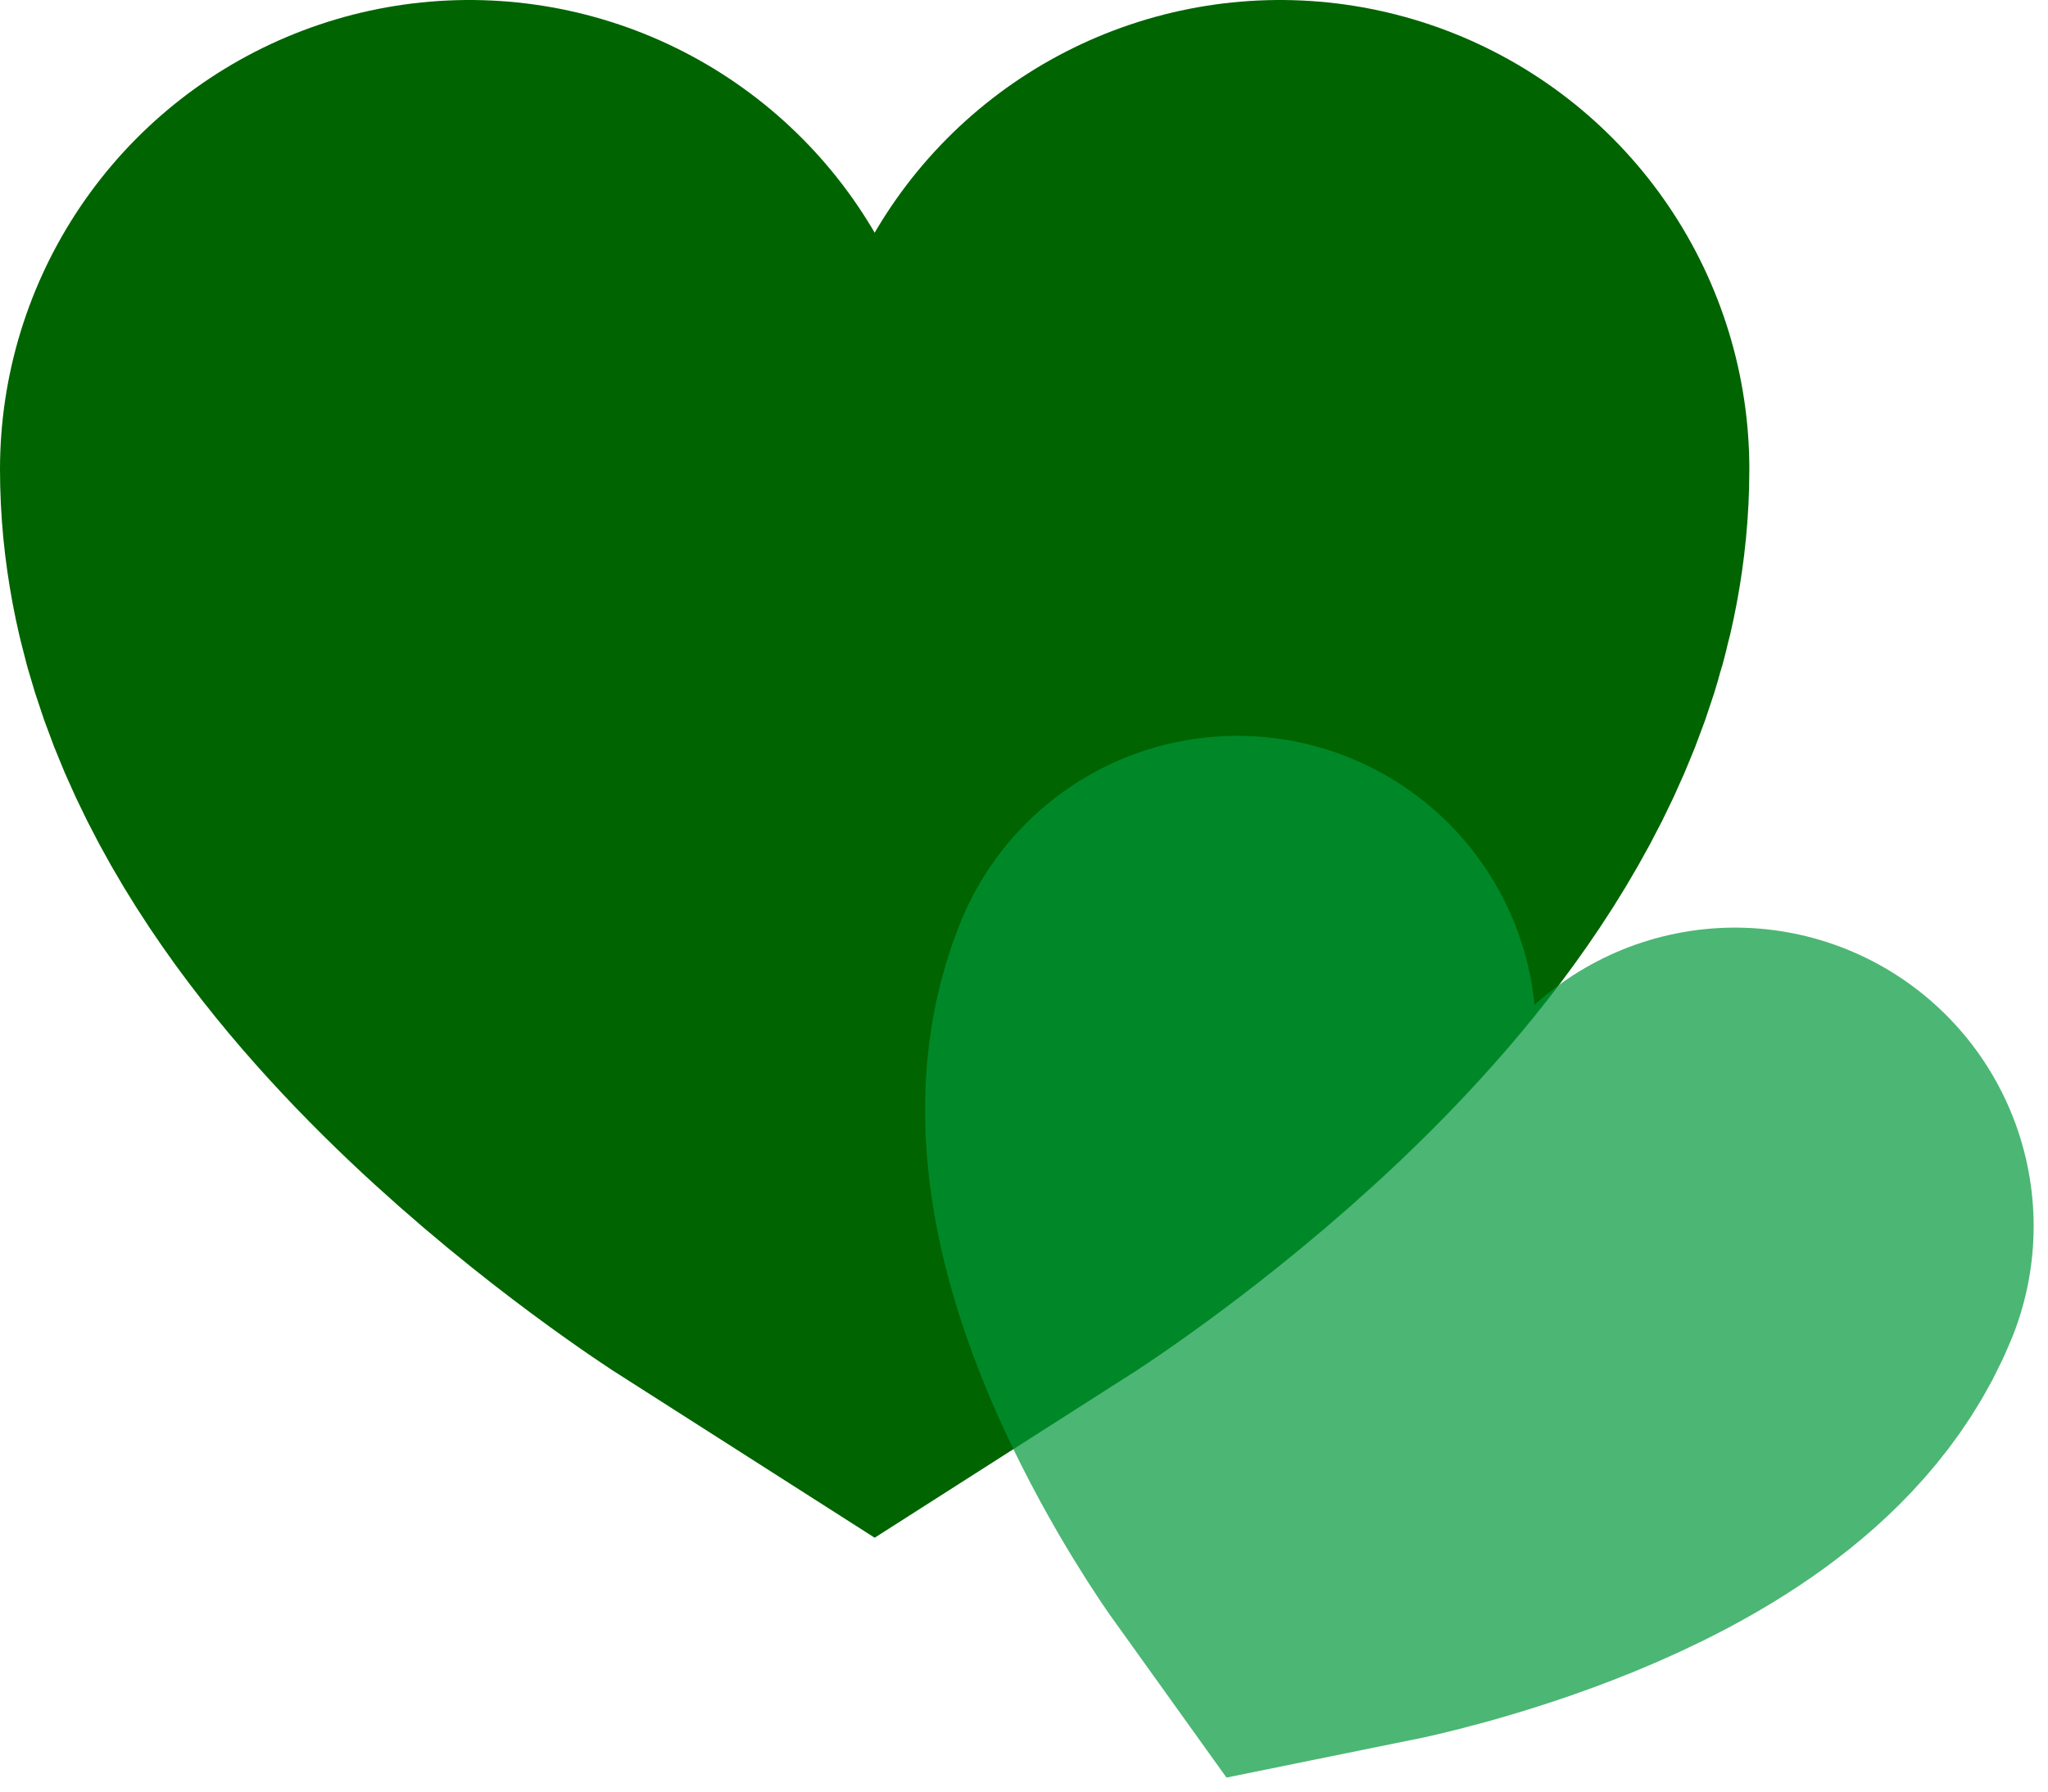
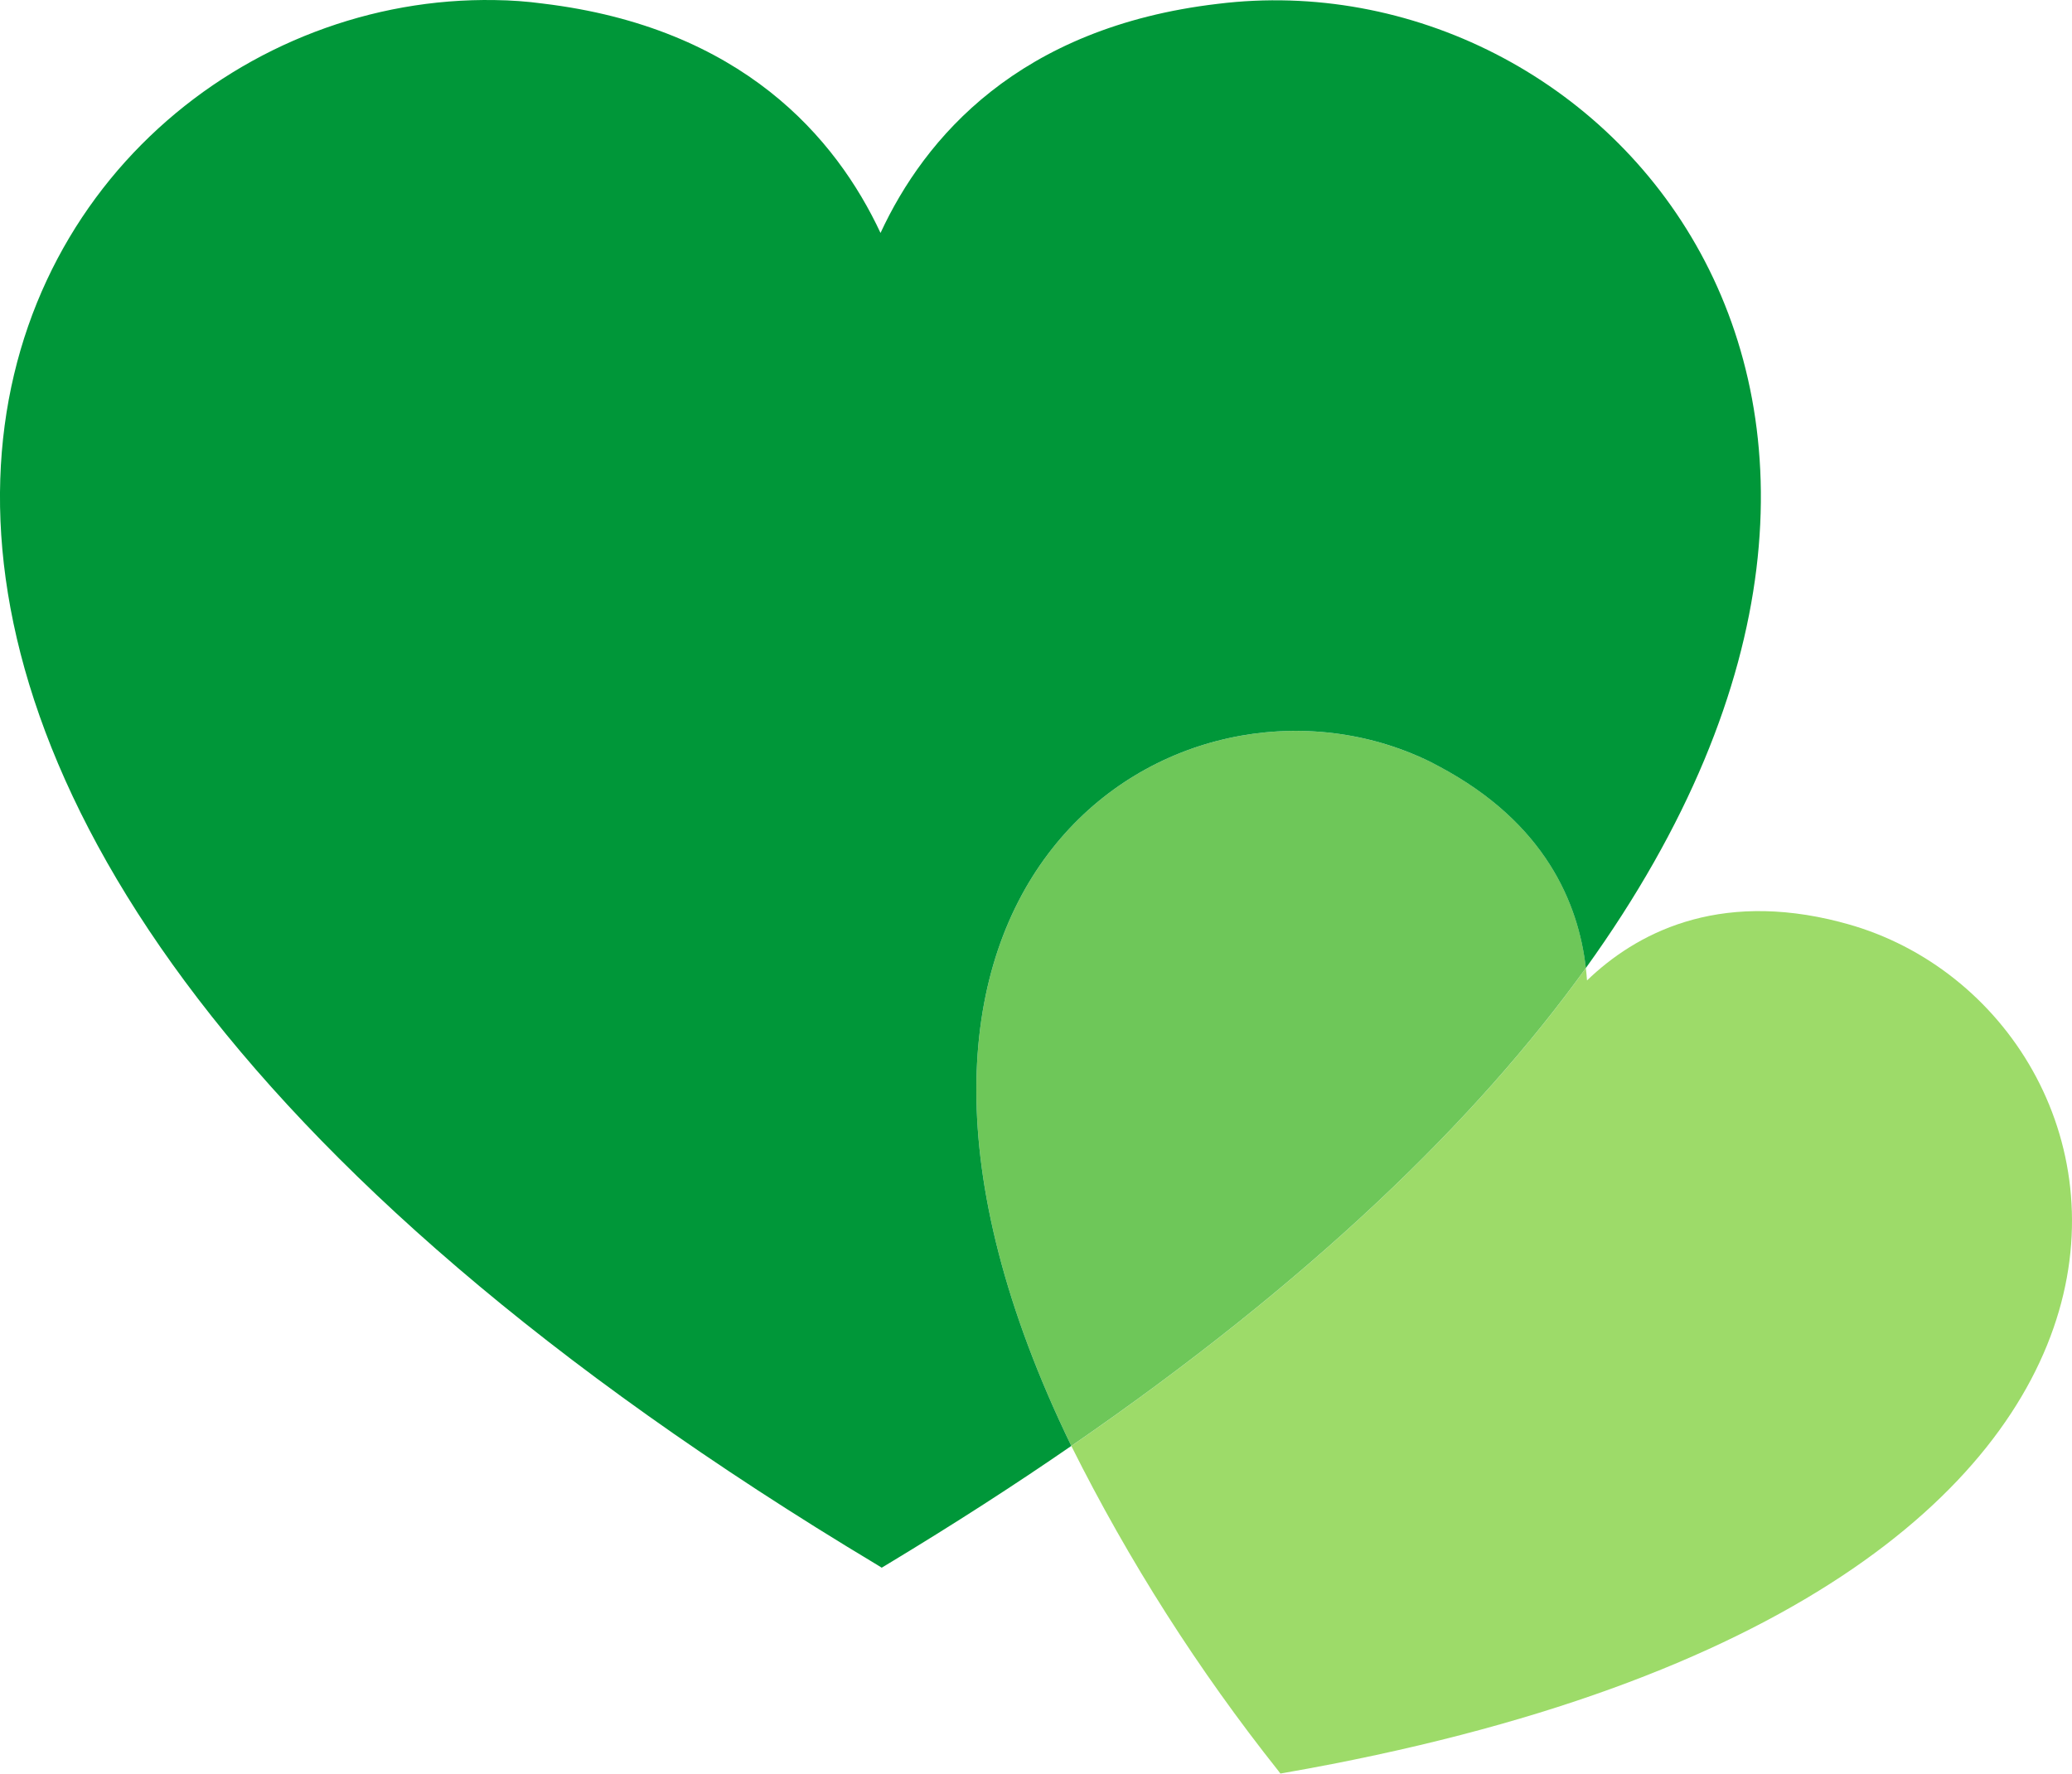
- <svg xmlns="http://www.w3.org/2000/svg" width="96" height="84" viewBox="0 0 96 84" fill="none">
-   <path d="M22 22C22 33.876 41 46 41 46C41 46 60 33.876 60 22" stroke="#006400" stroke-width="44" stroke-linecap="round" />
-   <path d="M58 48.5C54.993 55.835 63.587 67.819 63.587 67.819C63.587 67.819 78.32 64.827 81.327 57.492" stroke="#009739" stroke-opacity="0.7" stroke-width="28" stroke-linecap="round" />
+ <svg xmlns="http://www.w3.org/2000/svg" width="167.704" height="143.58" viewBox="0 0 167.704 143.58">
+   <g transform="translate(20.261 17729.816)">
+     <path d="M250.671,121.827c-10.014-2.587-16.59.982-20.482,4.732-.023-.329-.054-.665-.093-1-8.86,12.309-22.321,25.383-41.645,38.691a150.1,150.1,0,0,0,16.767,26.313l.155.206.417-.074c81.359-14.256,70.591-62.4,44.881-68.863" transform="translate(-122 -17777)" fill="#9ddb69" />
+     <path d="M230.1,125.554c-.6-5.244-3.289-11.748-11.866-16.314A20.138,20.138,0,0,0,216,108.184c-20.061-8.192-49.285,11.258-27.55,56.061,19.324-13.307,32.785-26.381,41.645-38.691" transform="translate(-122 -17777)" fill="#6ec759" />
+     <path d="M216,108.184a20.224,20.224,0,0,1,2.229,1.056c8.577,4.566,11.267,11.07,11.866,16.314,33.389-46.392,1.305-81.917-29.788-78.06-16.127,1.894-23.728,10.849-27.3,18.548-3.6-7.692-11.2-16.633-27.331-18.57a31.7,31.7,0,0,0-3.861-.282c-40.068-.719-77.06,61.922,30.947,126.7l.342.213.57-.344q7.9-4.771,14.775-9.515c-21.735-44.8,7.489-64.253,27.55-56.062" transform="translate(-122 -17777)" fill="#009739" />
+   </g>
</svg>
